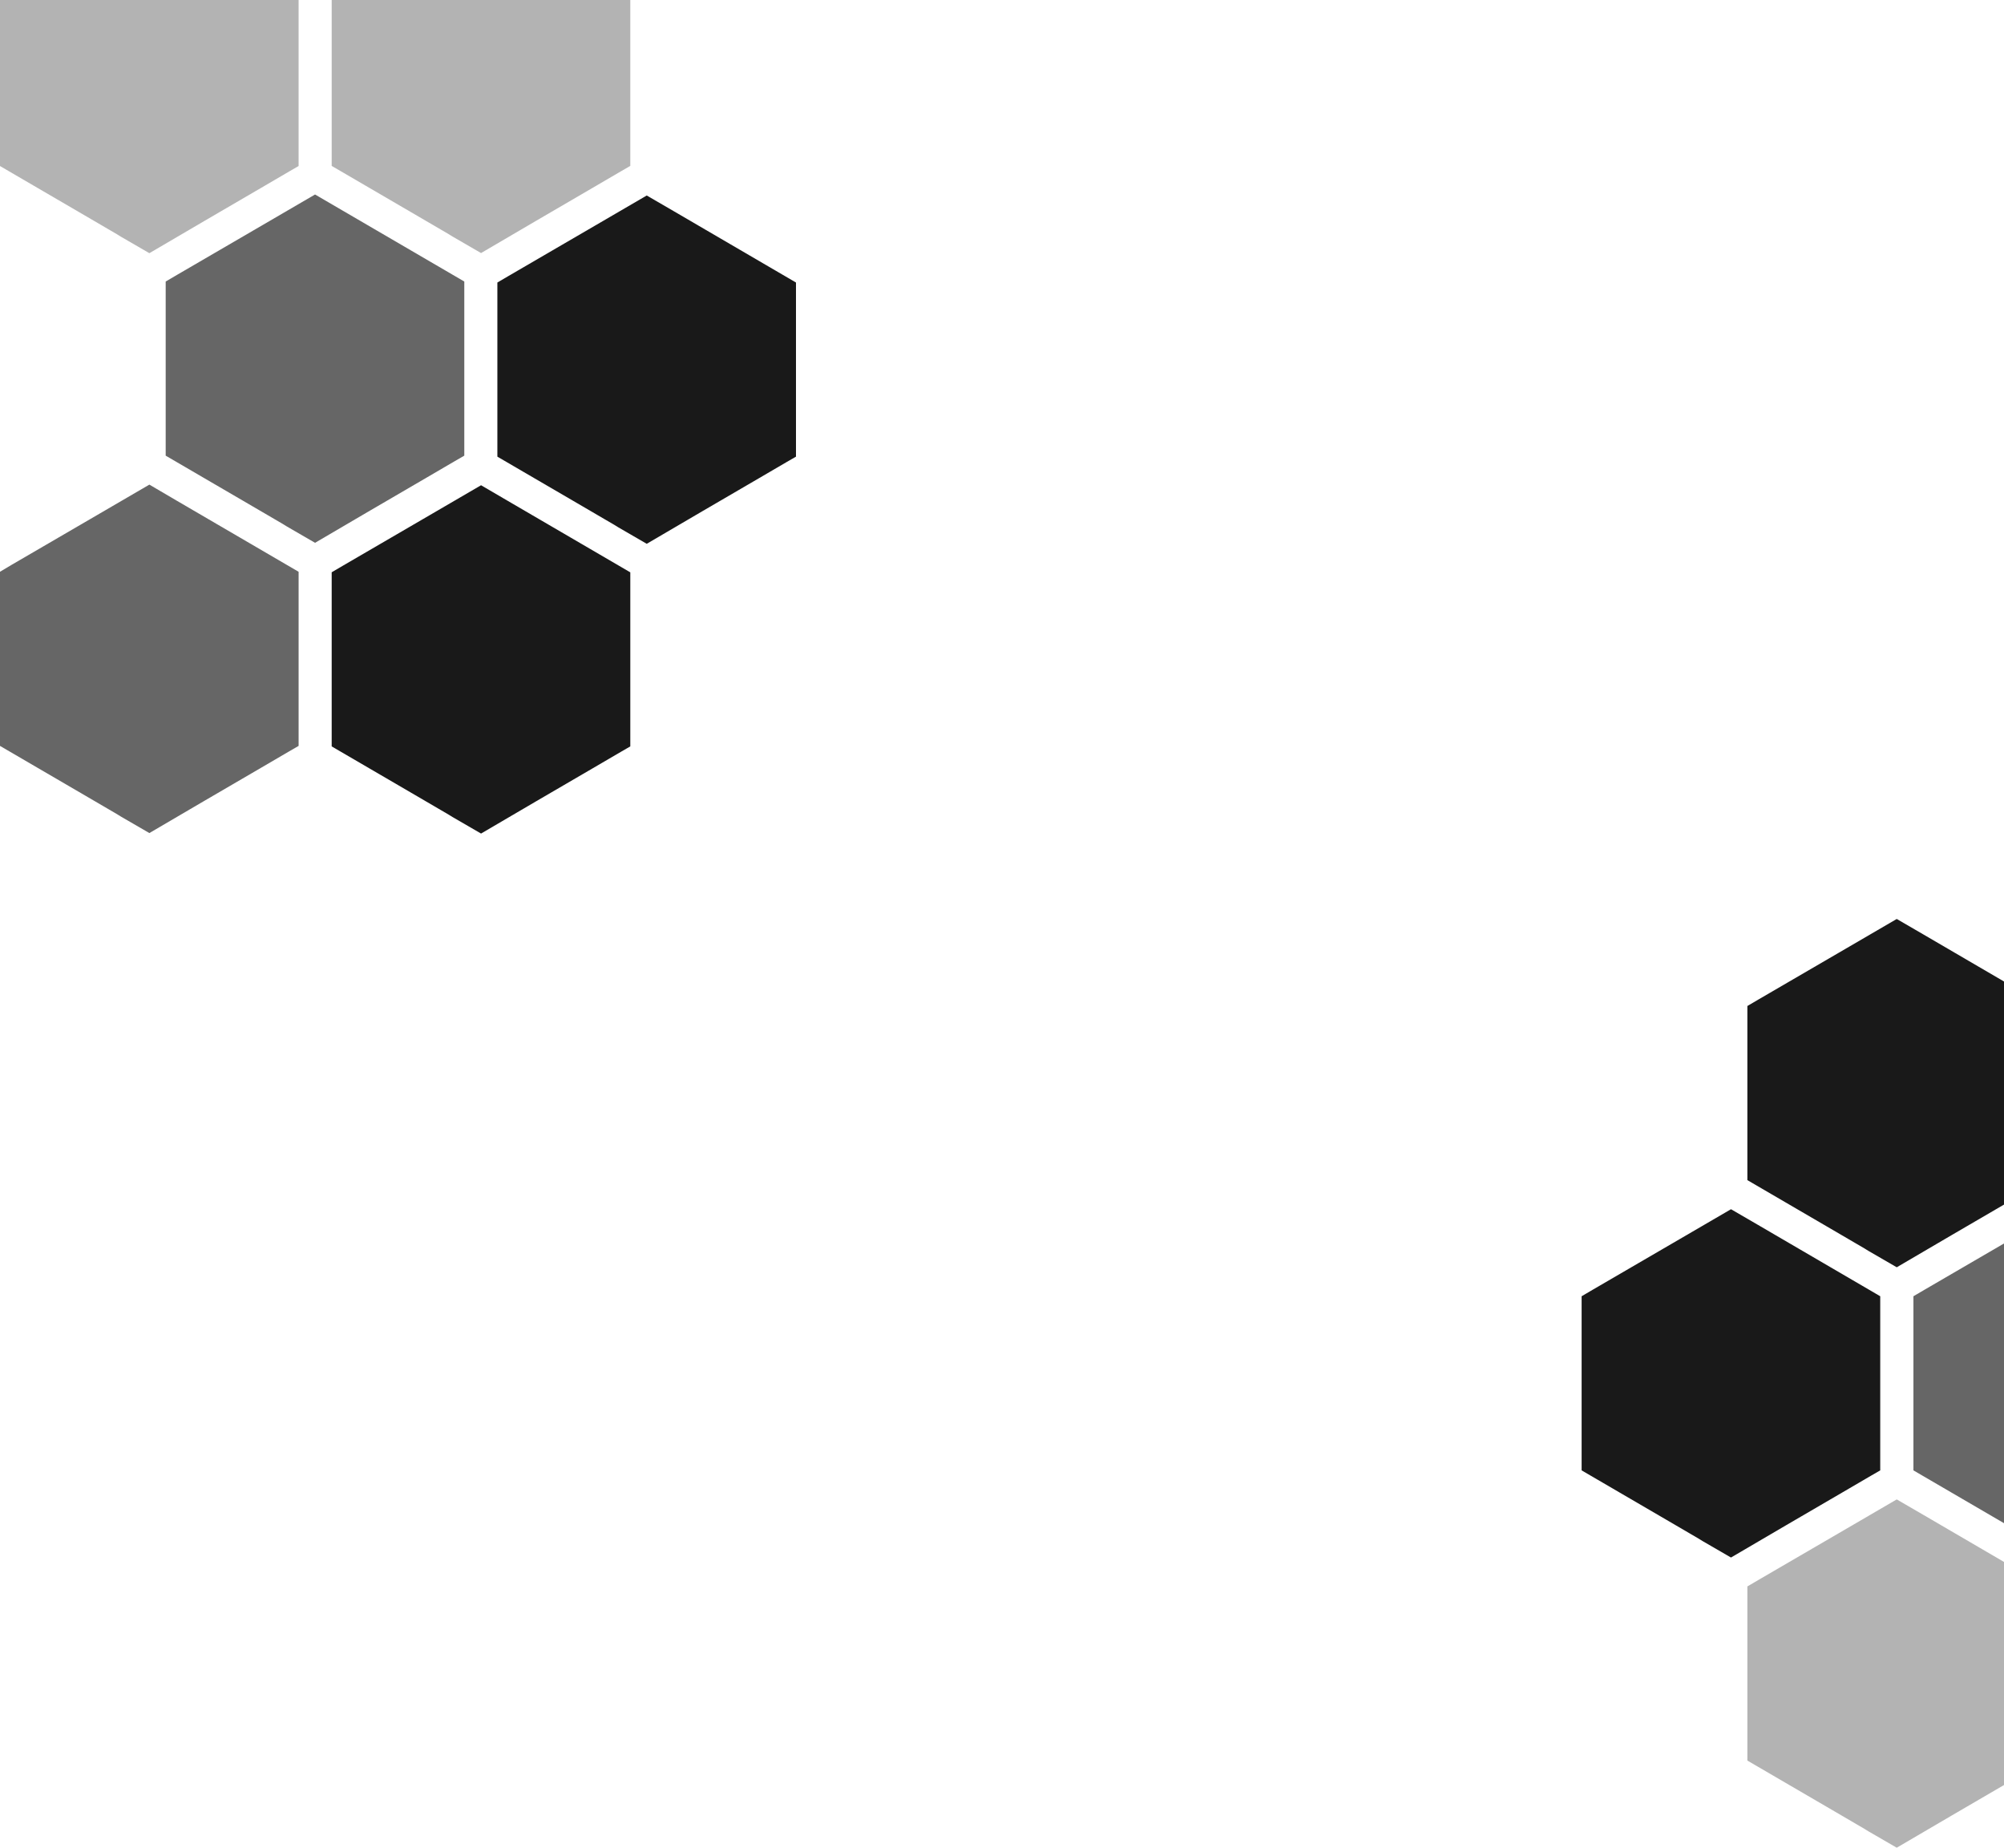
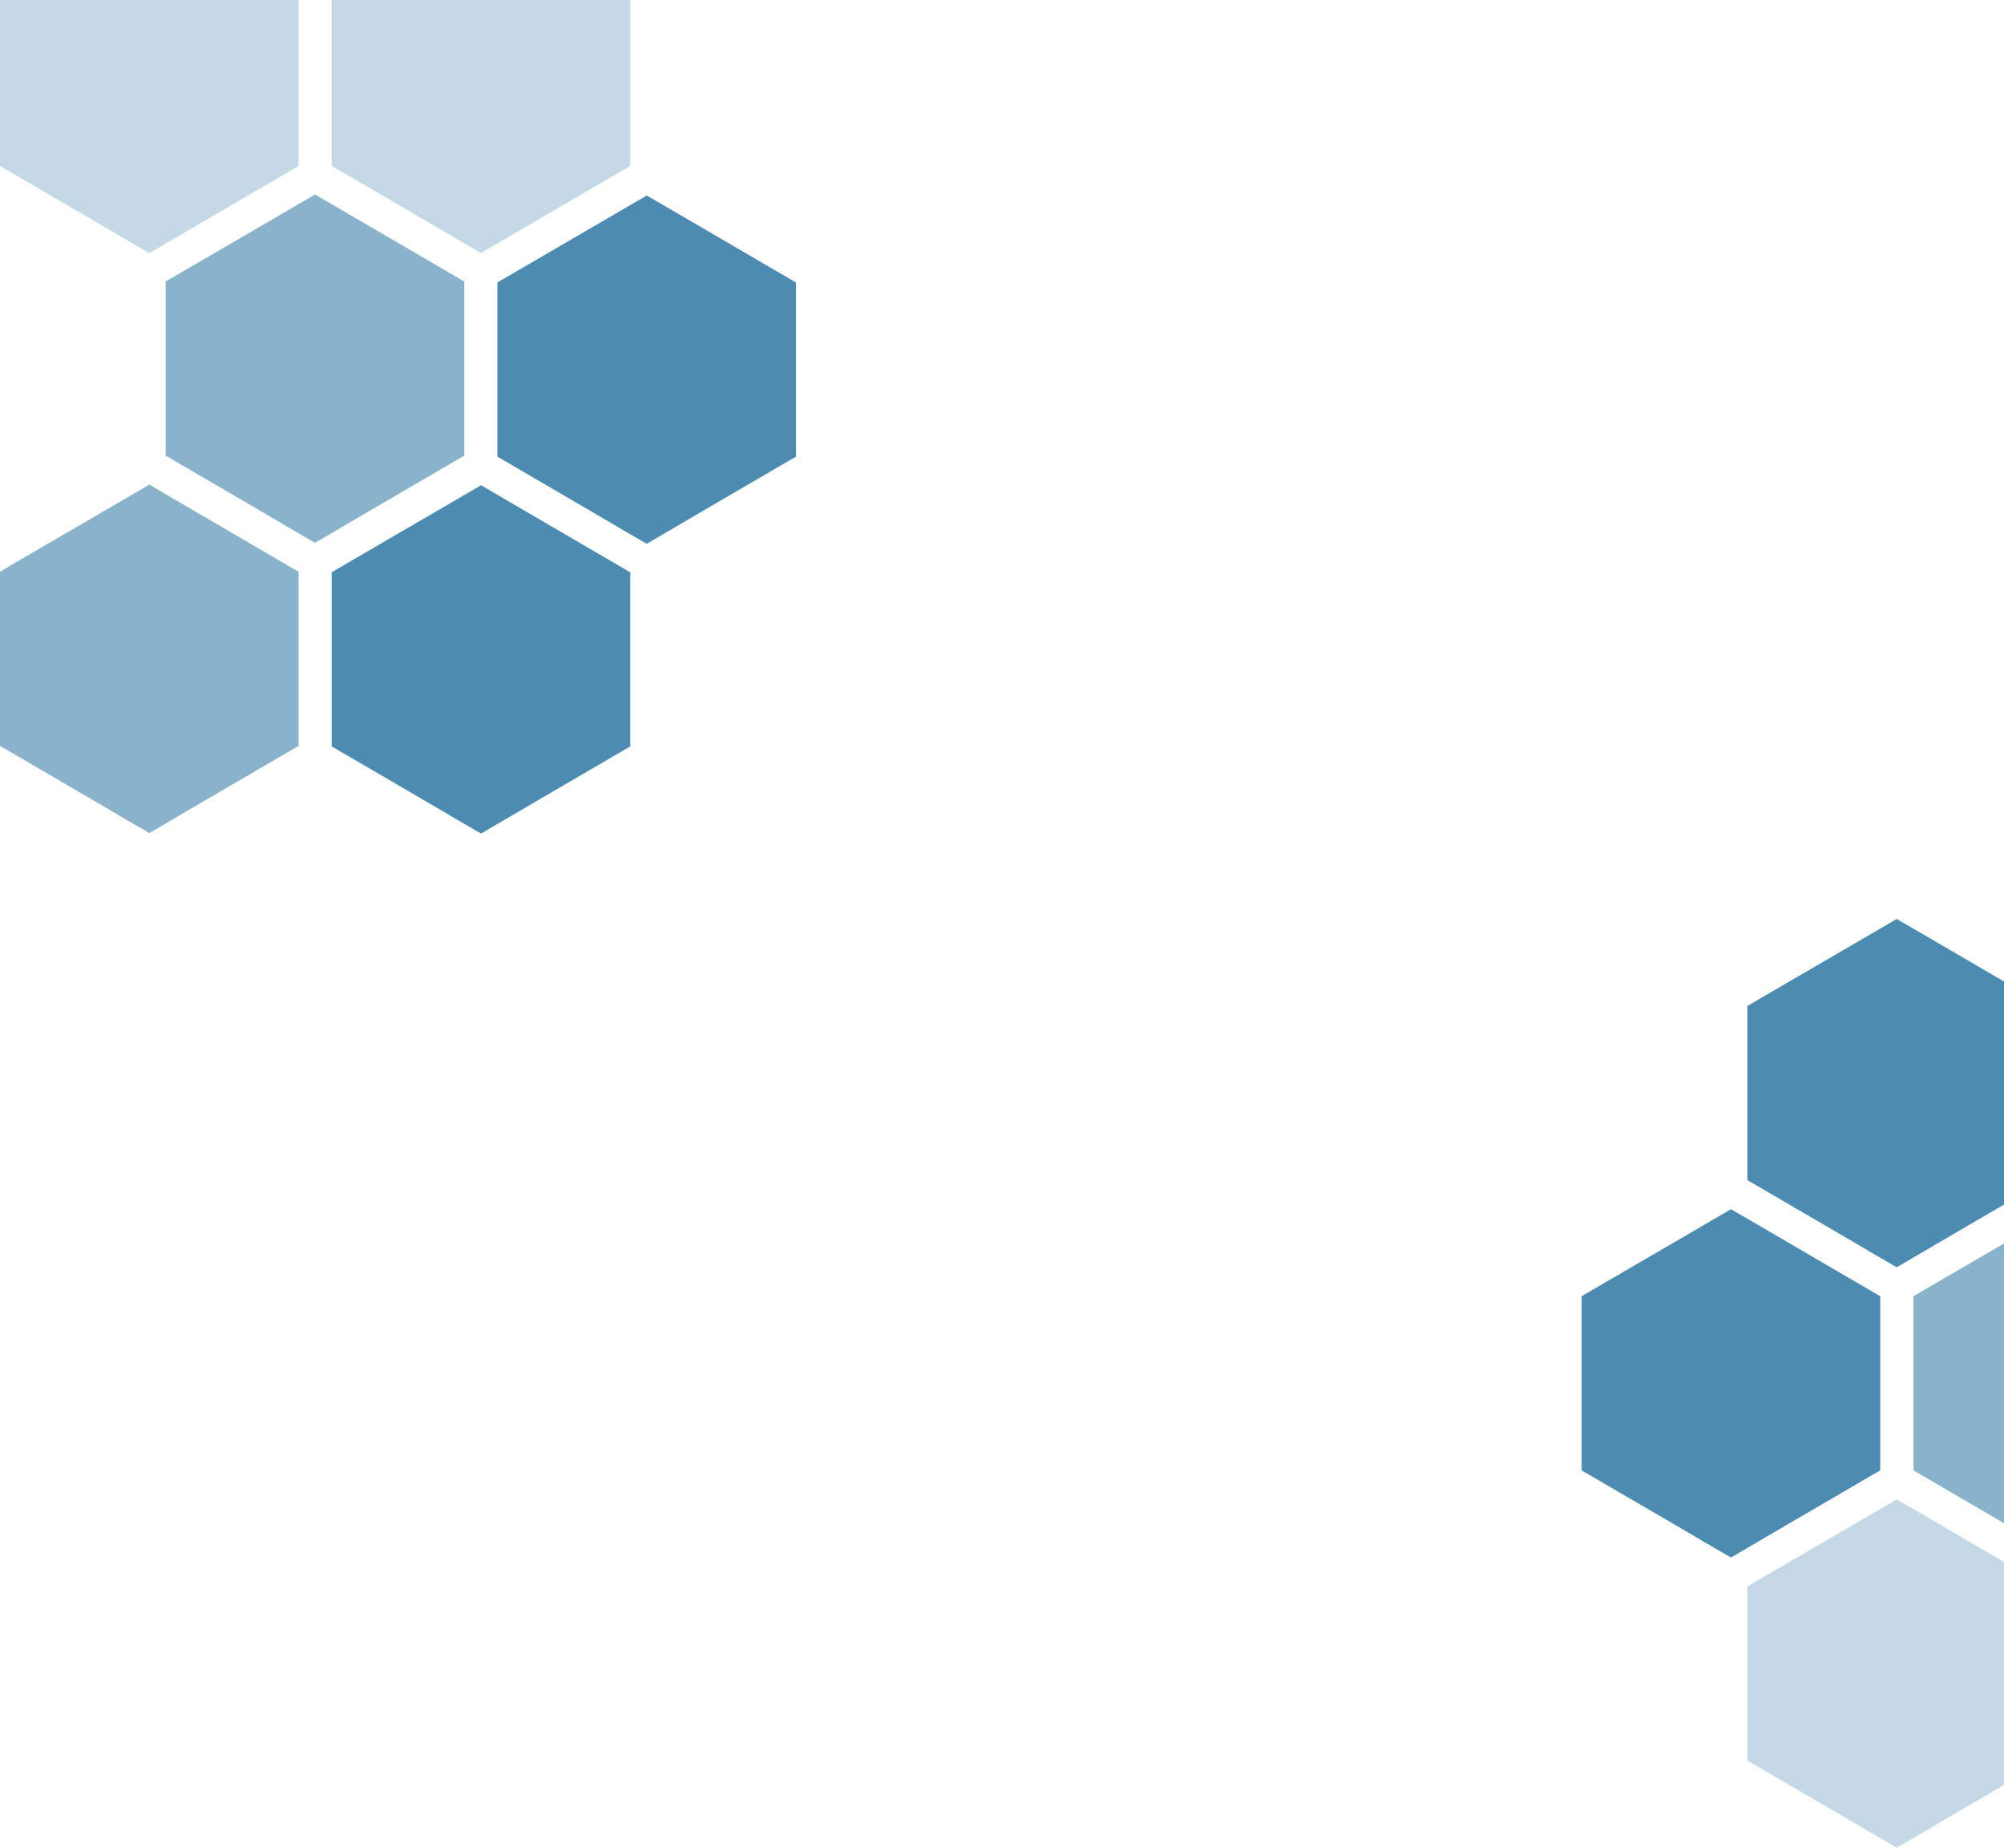
<svg xmlns="http://www.w3.org/2000/svg" viewBox="0 0 32.173 29.659">
  <defs />
-   <path fill-color="#3B7FA9" fill-opacity=".9" d="M27.79 19.41l-.829.483-.11.064-1.275.742-.184.108v2.795l1.273.742.608.355.024.015.039.024.454.263.647-.379.239-.14.911-.531.45-.263.149-.086v-2.795l-1.962-1.145zm0 0M30.451 14.751l-.829.483-.11.064-1.275.742-.184.108v2.795l1.273.742.608.355.024.015.039.024.454.263.647-.379.239-.14.911-.531.45-.263.149-.086v-2.795l-1.962-1.145zm0 0M10.383 3.138l-.829.483-.11.064-1.275.742-.184.108v2.795l1.273.742.608.355.024.015.039.024.454.263.647-.379.239-.14.911-.531.45-.263.149-.086v-2.795l-1.962-1.145zm0 0M7.723 7.789l-.829.483-.11.064-1.275.742-.184.108v2.795l1.273.742.608.355.024.015.039.024.454.263.647-.379.239-.14.911-.531.45-.263.149-.086V9.187L8.156 8.042zm0 0" />
-   <path fill-color="#3B7FA9" fill-opacity=".6" d="M2.398 7.779l-.829.483-.11.064-1.275.742L0 9.178v2.795l1.273.742.608.355.024.015.039.024.454.263.647-.379.239-.14.911-.531.45-.263.149-.086v-2.795L2.831 8.033zm0 0M5.058 3.122l-.829.483-.11.064-1.275.742-.184.108v2.795l1.273.742.608.355.024.015.039.024.454.263.647-.379.239-.14.911-.531.45-.263.149-.086v-2.795L5.492 3.375zm0 0M33.117 19.41l-.829.483-.11.064-1.275.742-.184.108v2.795l1.273.742.608.355.024.015.039.024.454.263.647-.379.239-.14.911-.531.45-.263.149-.086v-2.795l-1.962-1.145zm0 0" />
-   <path fill-color="#3B7FA9" fill-opacity=".3" d="M2.398-1.529l-.829.483-.11.064-1.275.742L0-.13v2.795l1.273.742.608.355.024.015.039.024.454.263.647-.379.239-.14.911-.531.45-.263.149-.086v-2.795L2.831-1.275zm0 0M7.723-1.529l-.829.483-.11.064-1.275.742-.184.108v2.795l1.273.742.608.355.024.015.039.024.454.263.647-.379.239-.14.911-.531.45-.263.149-.086v-2.795L8.156-1.275zm0 0M30.451 24.068l-.829.483-.11.064-1.275.742-.184.108v2.795l1.273.742.608.355.024.015.039.024.454.263.647-.379.239-.14.911-.531.45-.263.149-.086v-2.795l-1.962-1.145zm0 0" />
+   <path fill="#3B7FA9" fill-opacity=".9" d="M27.79 19.41l-.829.483-.11.064-1.275.742-.184.108v2.795l1.273.742.608.355.024.015.039.024.454.263.647-.379.239-.14.911-.531.45-.263.149-.086v-2.795l-1.962-1.145zm0 0M30.451 14.751l-.829.483-.11.064-1.275.742-.184.108v2.795l1.273.742.608.355.024.015.039.024.454.263.647-.379.239-.14.911-.531.45-.263.149-.086v-2.795l-1.962-1.145zm0 0M10.383 3.138l-.829.483-.11.064-1.275.742-.184.108v2.795l1.273.742.608.355.024.015.039.024.454.263.647-.379.239-.14.911-.531.45-.263.149-.086v-2.795l-1.962-1.145zm0 0M7.723 7.789l-.829.483-.11.064-1.275.742-.184.108v2.795l1.273.742.608.355.024.015.039.024.454.263.647-.379.239-.14.911-.531.45-.263.149-.086V9.187L8.156 8.042zm0 0" />
+   <path fill="#3B7FA9" fill-opacity=".6" d="M2.398 7.779l-.829.483-.11.064-1.275.742L0 9.178v2.795l1.273.742.608.355.024.015.039.024.454.263.647-.379.239-.14.911-.531.45-.263.149-.086v-2.795L2.831 8.033zm0 0M5.058 3.122l-.829.483-.11.064-1.275.742-.184.108v2.795l1.273.742.608.355.024.015.039.024.454.263.647-.379.239-.14.911-.531.45-.263.149-.086v-2.795L5.492 3.375zm0 0M33.117 19.41l-.829.483-.11.064-1.275.742-.184.108v2.795l1.273.742.608.355.024.015.039.024.454.263.647-.379.239-.14.911-.531.45-.263.149-.086v-2.795l-1.962-1.145zm0 0" />
+   <path fill="#3B7FA9" fill-opacity=".3" d="M2.398-1.529l-.829.483-.11.064-1.275.742L0-.13v2.795l1.273.742.608.355.024.015.039.024.454.263.647-.379.239-.14.911-.531.45-.263.149-.086v-2.795L2.831-1.275zm0 0M7.723-1.529l-.829.483-.11.064-1.275.742-.184.108v2.795l1.273.742.608.355.024.015.039.024.454.263.647-.379.239-.14.911-.531.45-.263.149-.086v-2.795L8.156-1.275zm0 0M30.451 24.068l-.829.483-.11.064-1.275.742-.184.108v2.795l1.273.742.608.355.024.015.039.024.454.263.647-.379.239-.14.911-.531.45-.263.149-.086v-2.795l-1.962-1.145zm0 0" />
</svg>
